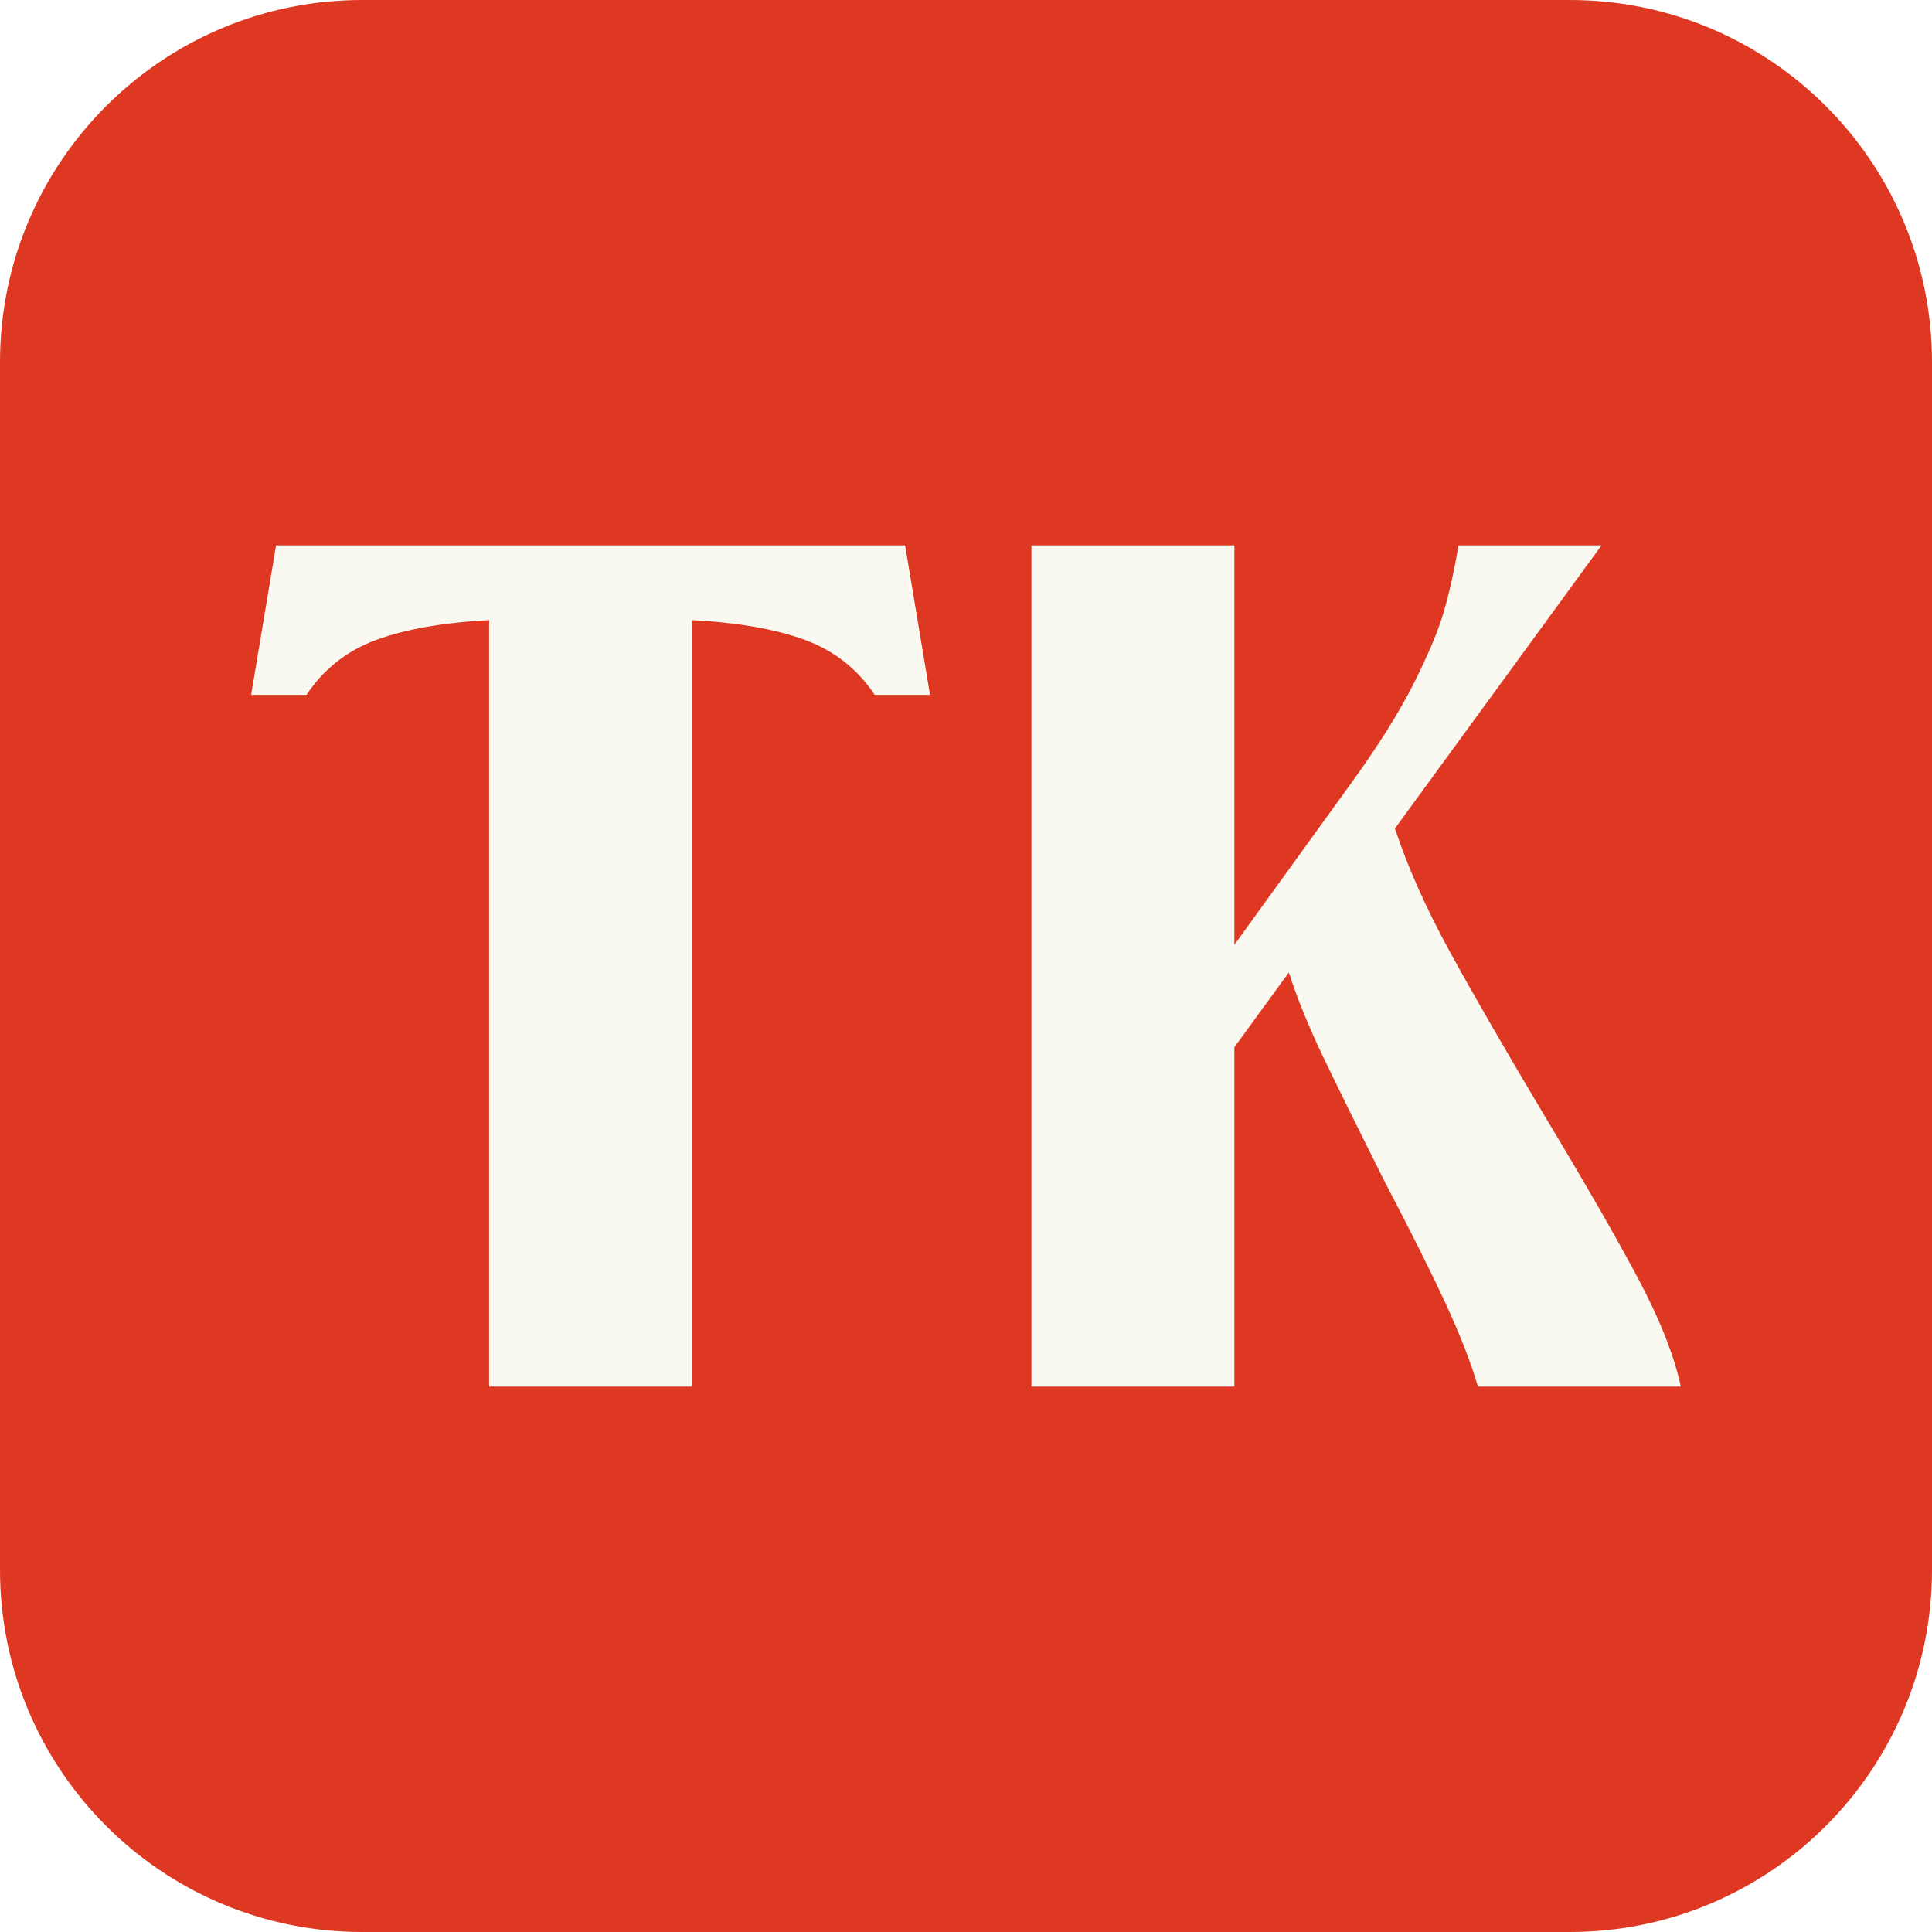
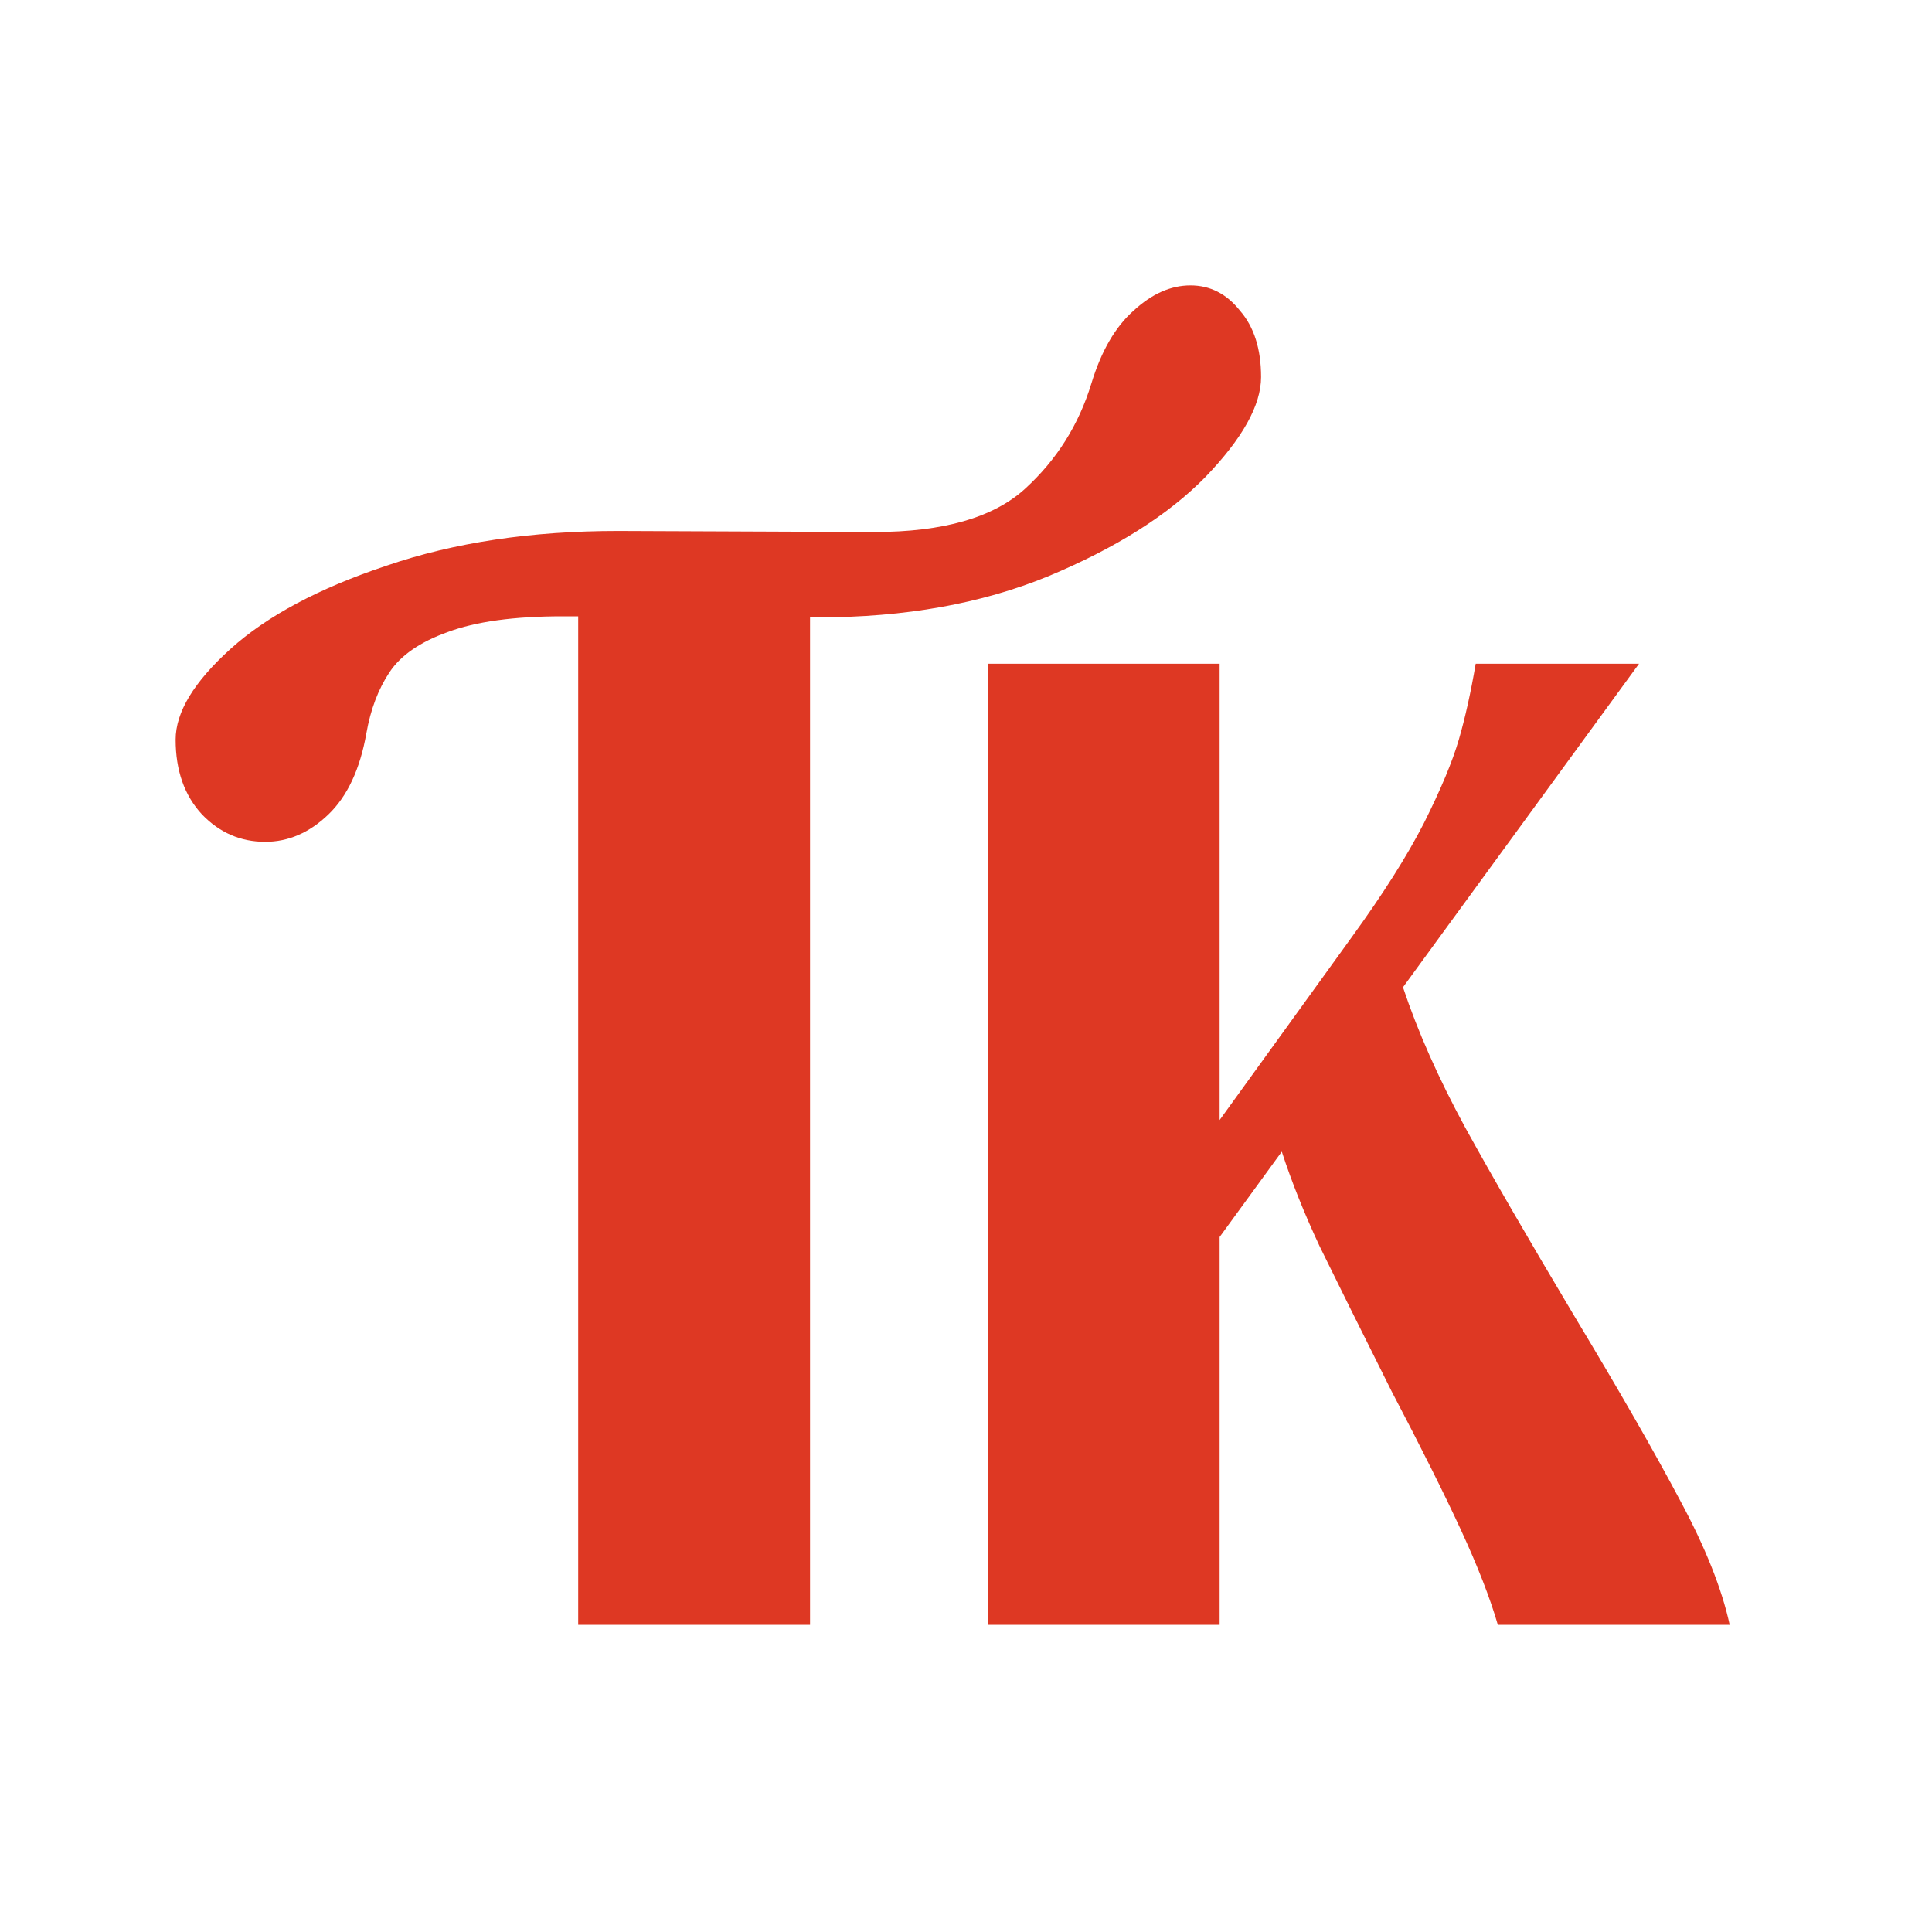
- <svg xmlns="http://www.w3.org/2000/svg" viewBox="0 0 64 64">
-   <rect width="64" height="64" rx="12" fill="#DE3823" />
-   <path d="M16.203 20.542Q13.912 20.664 12.46 21.199Q11.009 21.734 10.153 23.017H8.32L9.145 18.067H29.983L30.808 23.017H28.975Q28.12 21.734 26.668 21.199Q25.217 20.664 22.925 20.542V45.933H16.203Z M34.169 45.933V18.067H40.891V31.297L44.711 26.011Q46.086 24.117 46.819 22.665Q47.552 21.214 47.827 20.267Q48.102 19.32 48.316 18.067H53.052L46.208 27.447Q46.85 29.372 48.011 31.496Q49.172 33.619 51.158 36.95Q53.144 40.25 54.244 42.312Q55.344 44.375 55.68 45.933H48.958Q48.622 44.772 47.889 43.183Q47.155 41.594 45.872 39.15Q44.497 36.4 43.809 34.964Q43.122 33.528 42.694 32.214L40.891 34.689V45.933Z " fill="#FAF9F1" />
+ <svg xmlns="http://www.w3.org/2000/svg" viewBox="-4 -6.5 44 44">
+   <path d="M9.168 30.504V7.536H8.808C7.704 7.536 6.832 7.656 6.192 7.896C5.568 8.12 5.128 8.424 4.872 8.808C4.616 9.192 4.44 9.656 4.344 10.2C4.2 11.016 3.912 11.632 3.48 12.048C3.048 12.464 2.568 12.672 2.04 12.672C1.48 12.672 1 12.464 0.6 12.048C0.2 11.616 0 11.048 0 10.344C0 9.72 0.416 9.032 1.248 8.28C2.08 7.528 3.264 6.896 4.8 6.384C6.336 5.856 8.096 5.592 10.08 5.592L15.912 5.616C17.48 5.616 18.624 5.288 19.344 4.632C20.064 3.976 20.568 3.176 20.856 2.232C21.08 1.496 21.4 0.944 21.816 0.576C22.232 0.192 22.664 0 23.112 0C23.56 0 23.936 0.192 24.24 0.576C24.56 0.944 24.72 1.448 24.72 2.088C24.72 2.728 24.296 3.488 23.448 4.368C22.6 5.232 21.408 5.984 19.872 6.624C18.352 7.248 16.608 7.56 14.64 7.56H14.448V30.504H9.168Z" fill="#DE3823" />
+   <path d="M18.496 30.504V8.616H23.776V19.008L26.776 14.856C27.496 13.864 28.048 12.992 28.432 12.24C28.816 11.472 29.08 10.84 29.224 10.344C29.368 9.848 29.496 9.272 29.608 8.616H33.328L27.952 15.984C28.288 16.992 28.76 18.056 29.368 19.176C29.976 20.28 30.8 21.704 31.84 23.448C32.88 25.176 33.688 26.584 34.264 27.672C34.84 28.744 35.216 29.688 35.392 30.504H30.112C29.936 29.896 29.656 29.176 29.272 28.344C28.888 27.512 28.36 26.456 27.688 25.176C26.968 23.736 26.424 22.64 26.056 21.888C25.704 21.136 25.416 20.416 25.192 19.728L23.776 21.672V30.504H18.496Z" fill="#DE3823" />
</svg>
